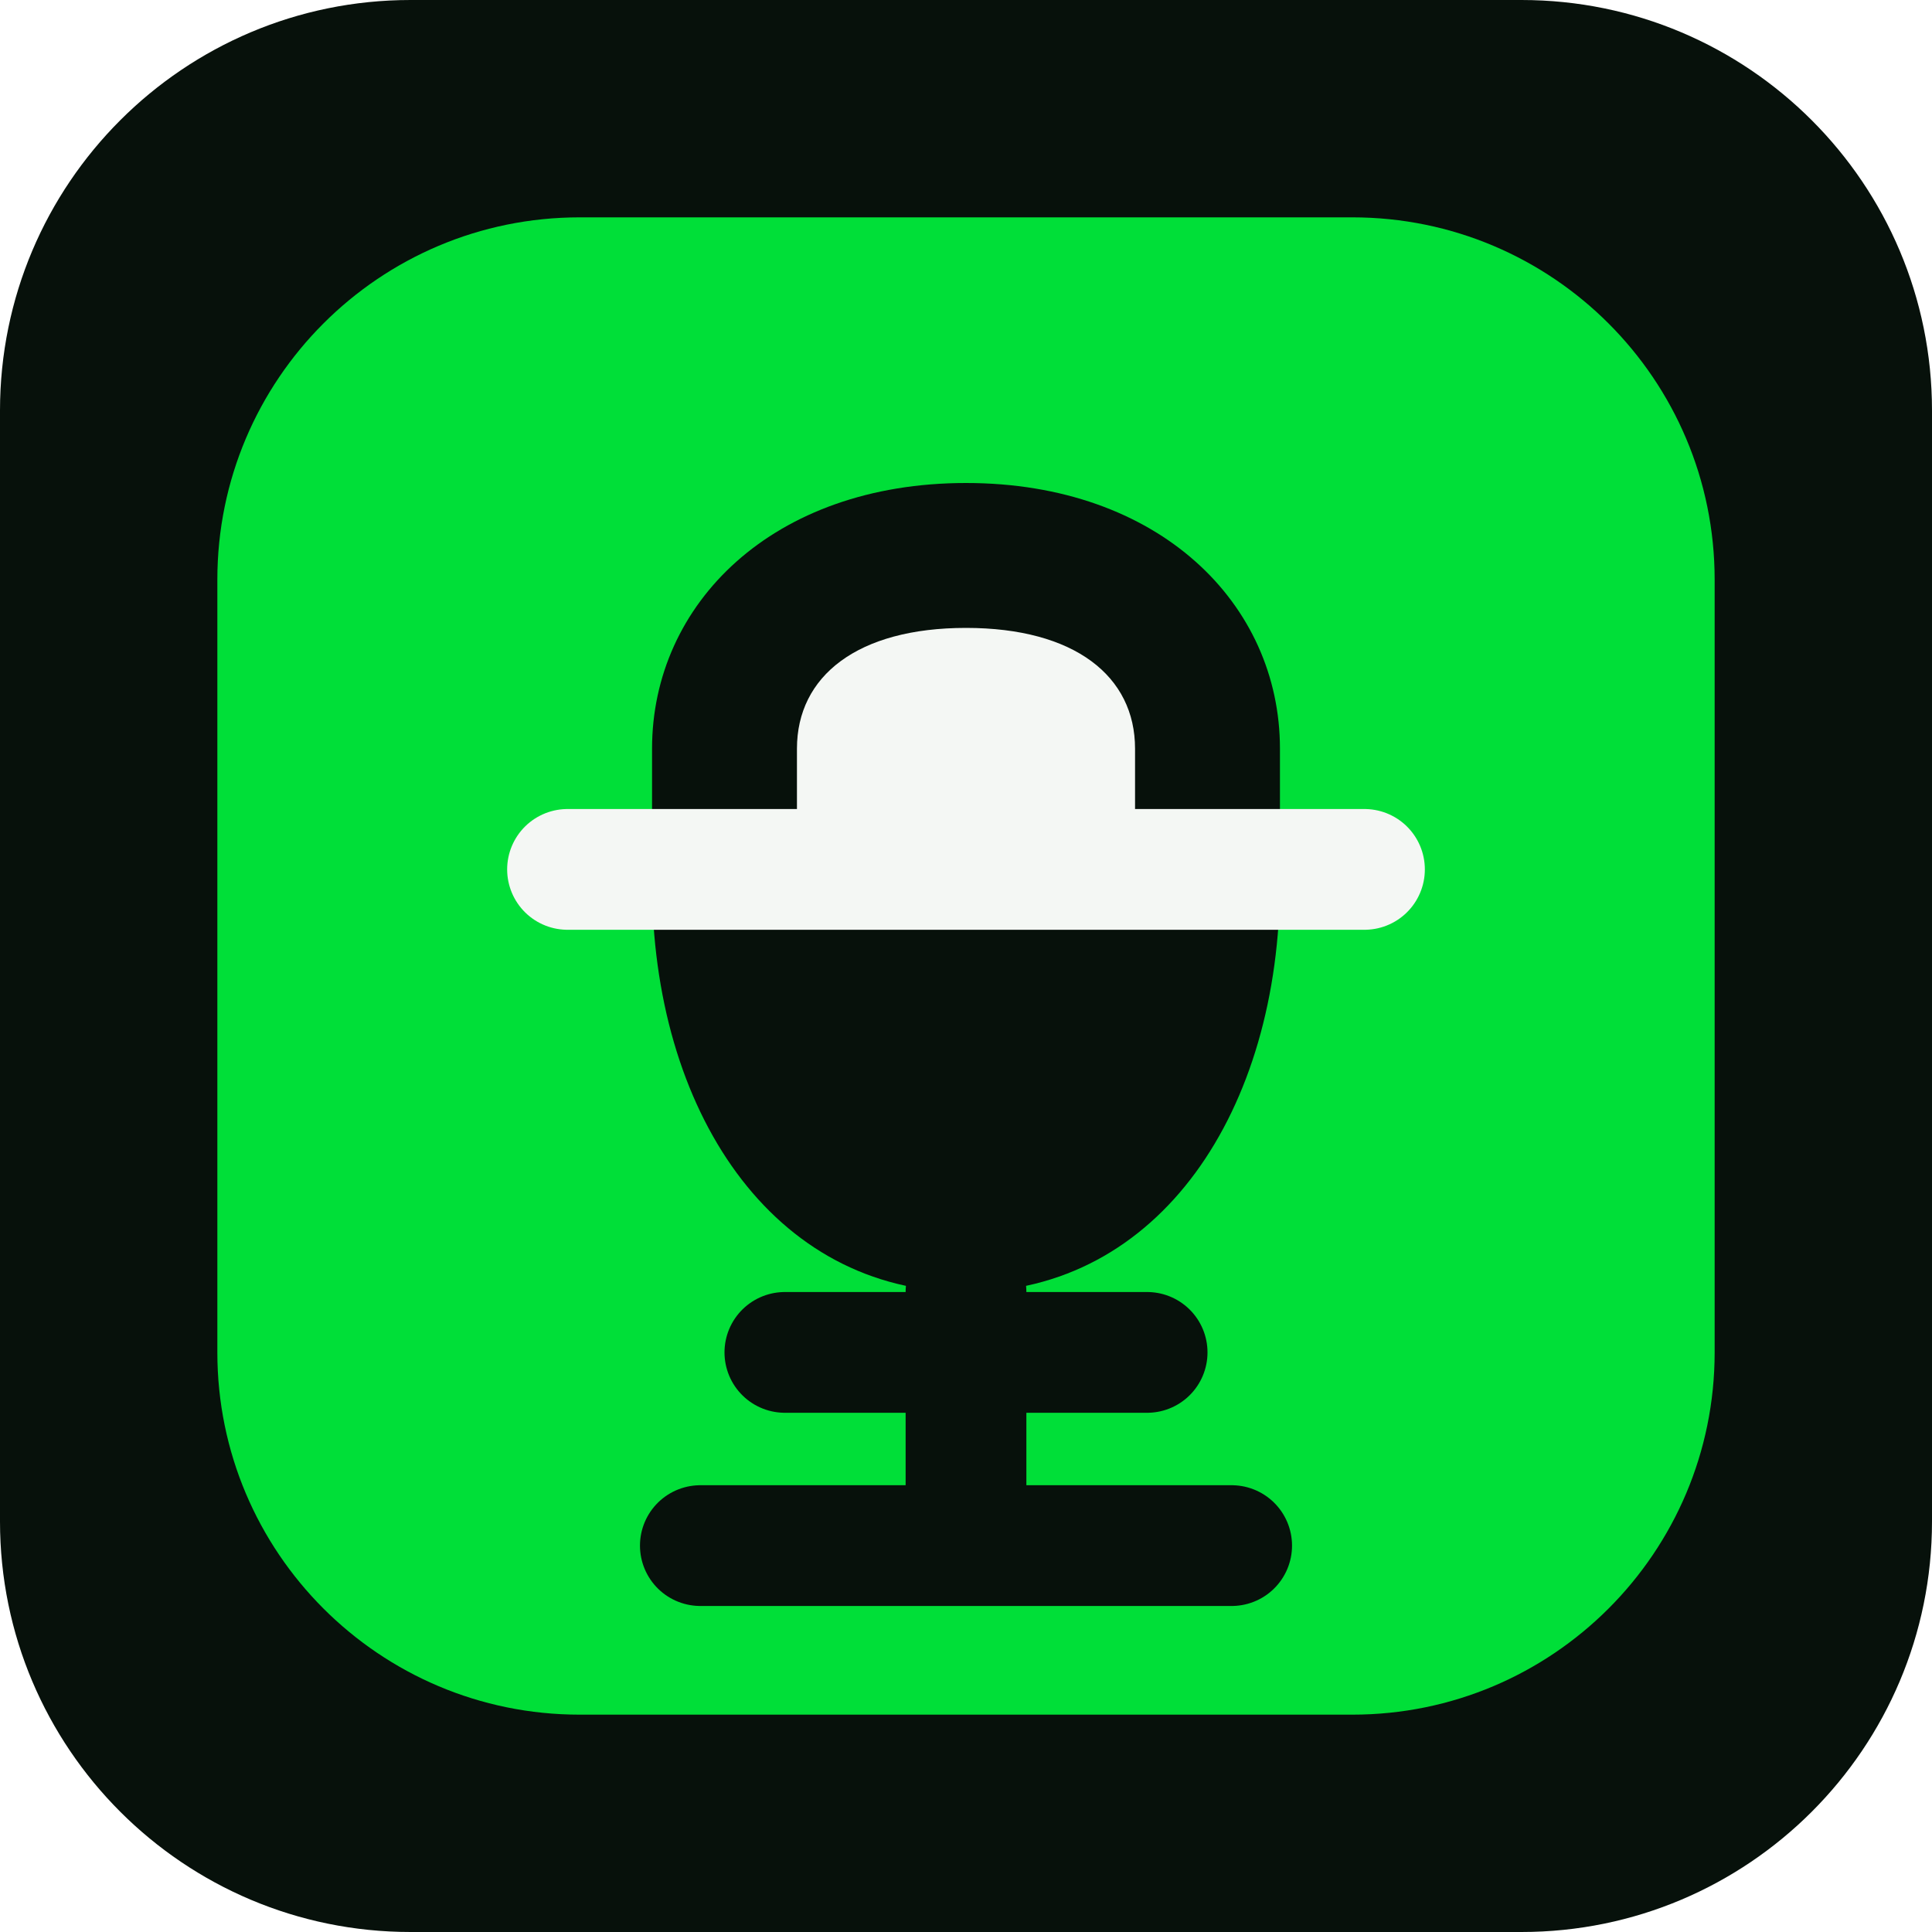
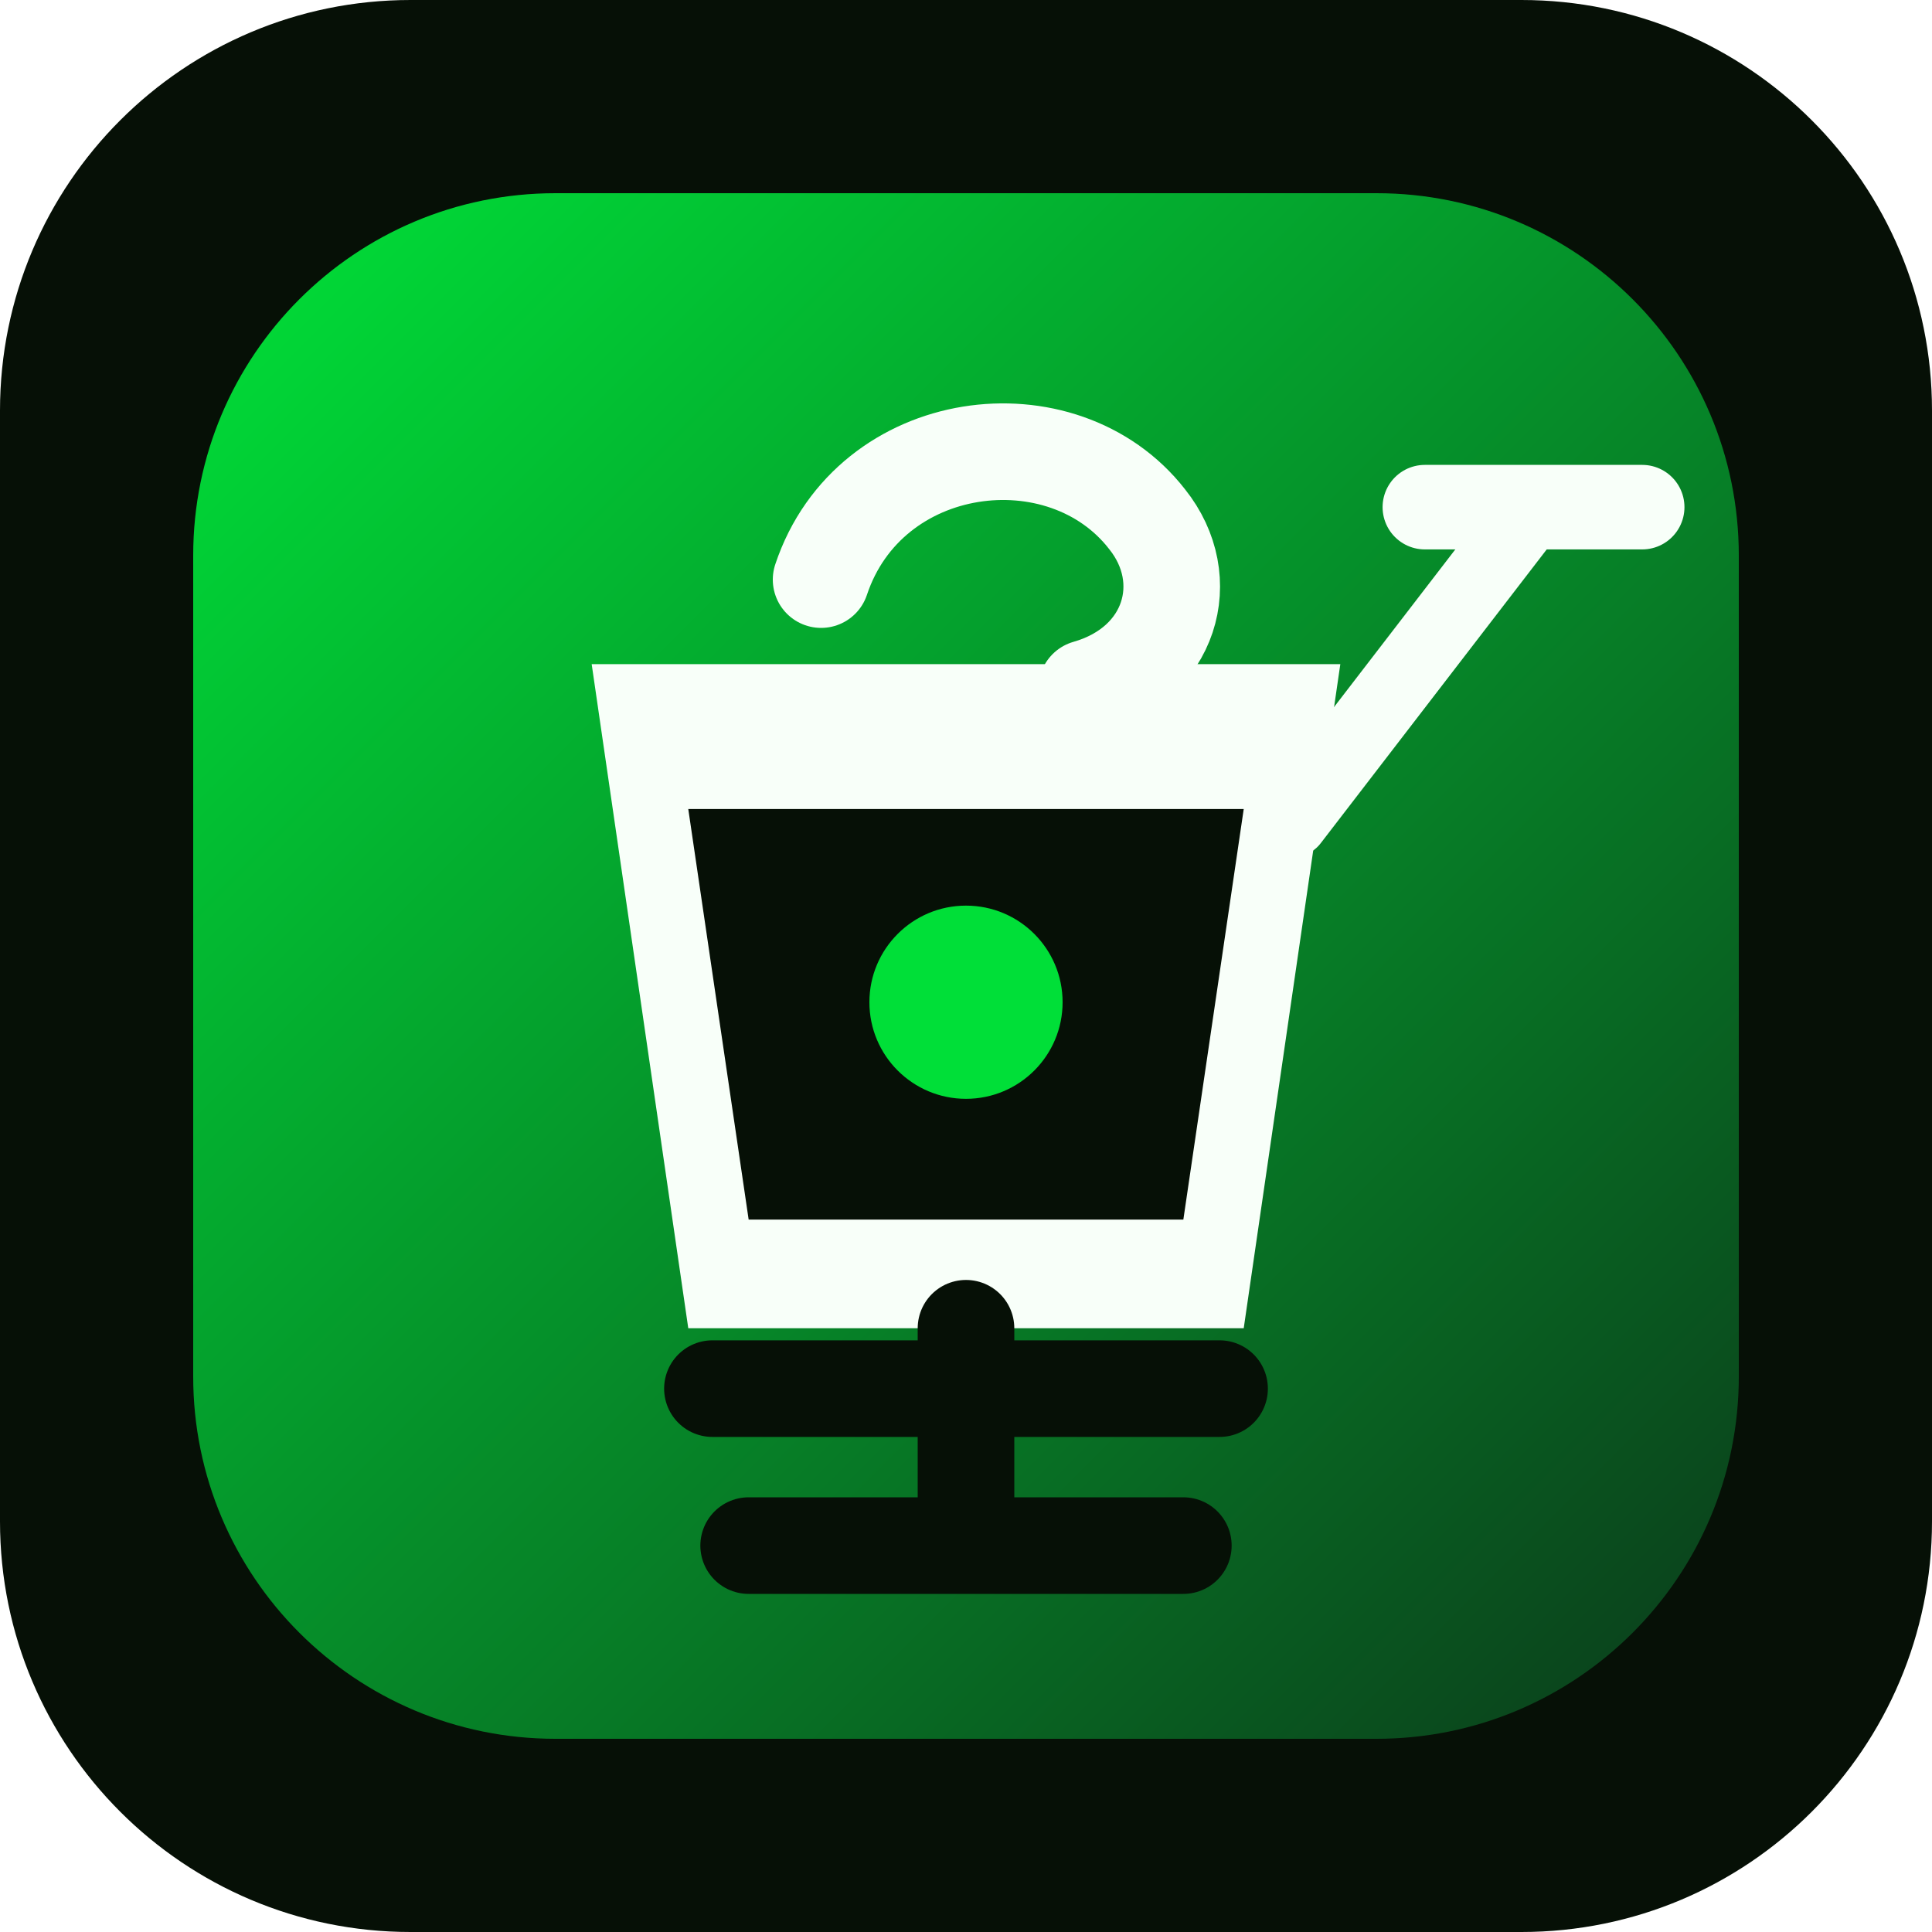
<svg xmlns="http://www.w3.org/2000/svg" viewBox="0 0 160 160" role="img" aria-label="Bar La Esquina">
-   <rect width="160" height="160" rx="34" fill="#07110b" />
-   <rect x="18" y="18" width="124" height="124" rx="30" fill="#00df38" />
-   <path d="M54 62c0-12 10-22 26-22s26 10 26 22v11c0 19-10 34-26 34S54 92 54 73V62Z" fill="#07110b" />
-   <path d="M66 62c0-6 5-10 14-10s14 4 14 10v10H66V62Z" fill="#f4f7f4" />
-   <path d="M47 72h66" stroke="#f4f7f4" stroke-width="10" stroke-linecap="round" />
-   <path d="M65 112h30" stroke="#07110b" stroke-width="10" stroke-linecap="round" />
-   <path d="M80 107v20" stroke="#07110b" stroke-width="10" stroke-linecap="round" />
-   <path d="M58 128h44" stroke="#07110b" stroke-width="10" stroke-linecap="round" />
+   <defs>
+     <linearGradient id="bg" x1="18" y1="18" x2="142" y2="142" gradientUnits="userSpaceOnUse">
+       <stop stop-color="#00df38" />
+       <stop offset="1" stop-color="#0b3d1b" />
+     </linearGradient>
+   </defs>
+   <rect width="160" height="160" rx="34" fill="#061006" />
+   <rect x="16" y="16" width="128" height="128" rx="30" fill="url(#bg)" />
+   <path d="M49 55h62l-8 55H57L49 55Z" fill="#f8fff9" />
+   <path d="M57 67h46l-5 34H62l-5-34Z" fill="#061006" />
+   <path d="M68 48c4-12 20-14 27-5 4 5 2 12-5 14" fill="none" stroke="#f8fff9" stroke-width="8" stroke-linecap="round" />
+   <path d="M59 115h42M80 110v17M62 128h36" stroke="#061006" stroke-width="8" stroke-linecap="round" />
+   <circle cx="80" cy="83" r="8" fill="#00df38" />
+   <path d="M118 42h18" stroke="#f8fff9" stroke-width="7" stroke-linecap="round" />
+   <path d="M127 42 107 68" stroke="#f8fff9" stroke-width="6" stroke-linecap="round" />
</svg>
